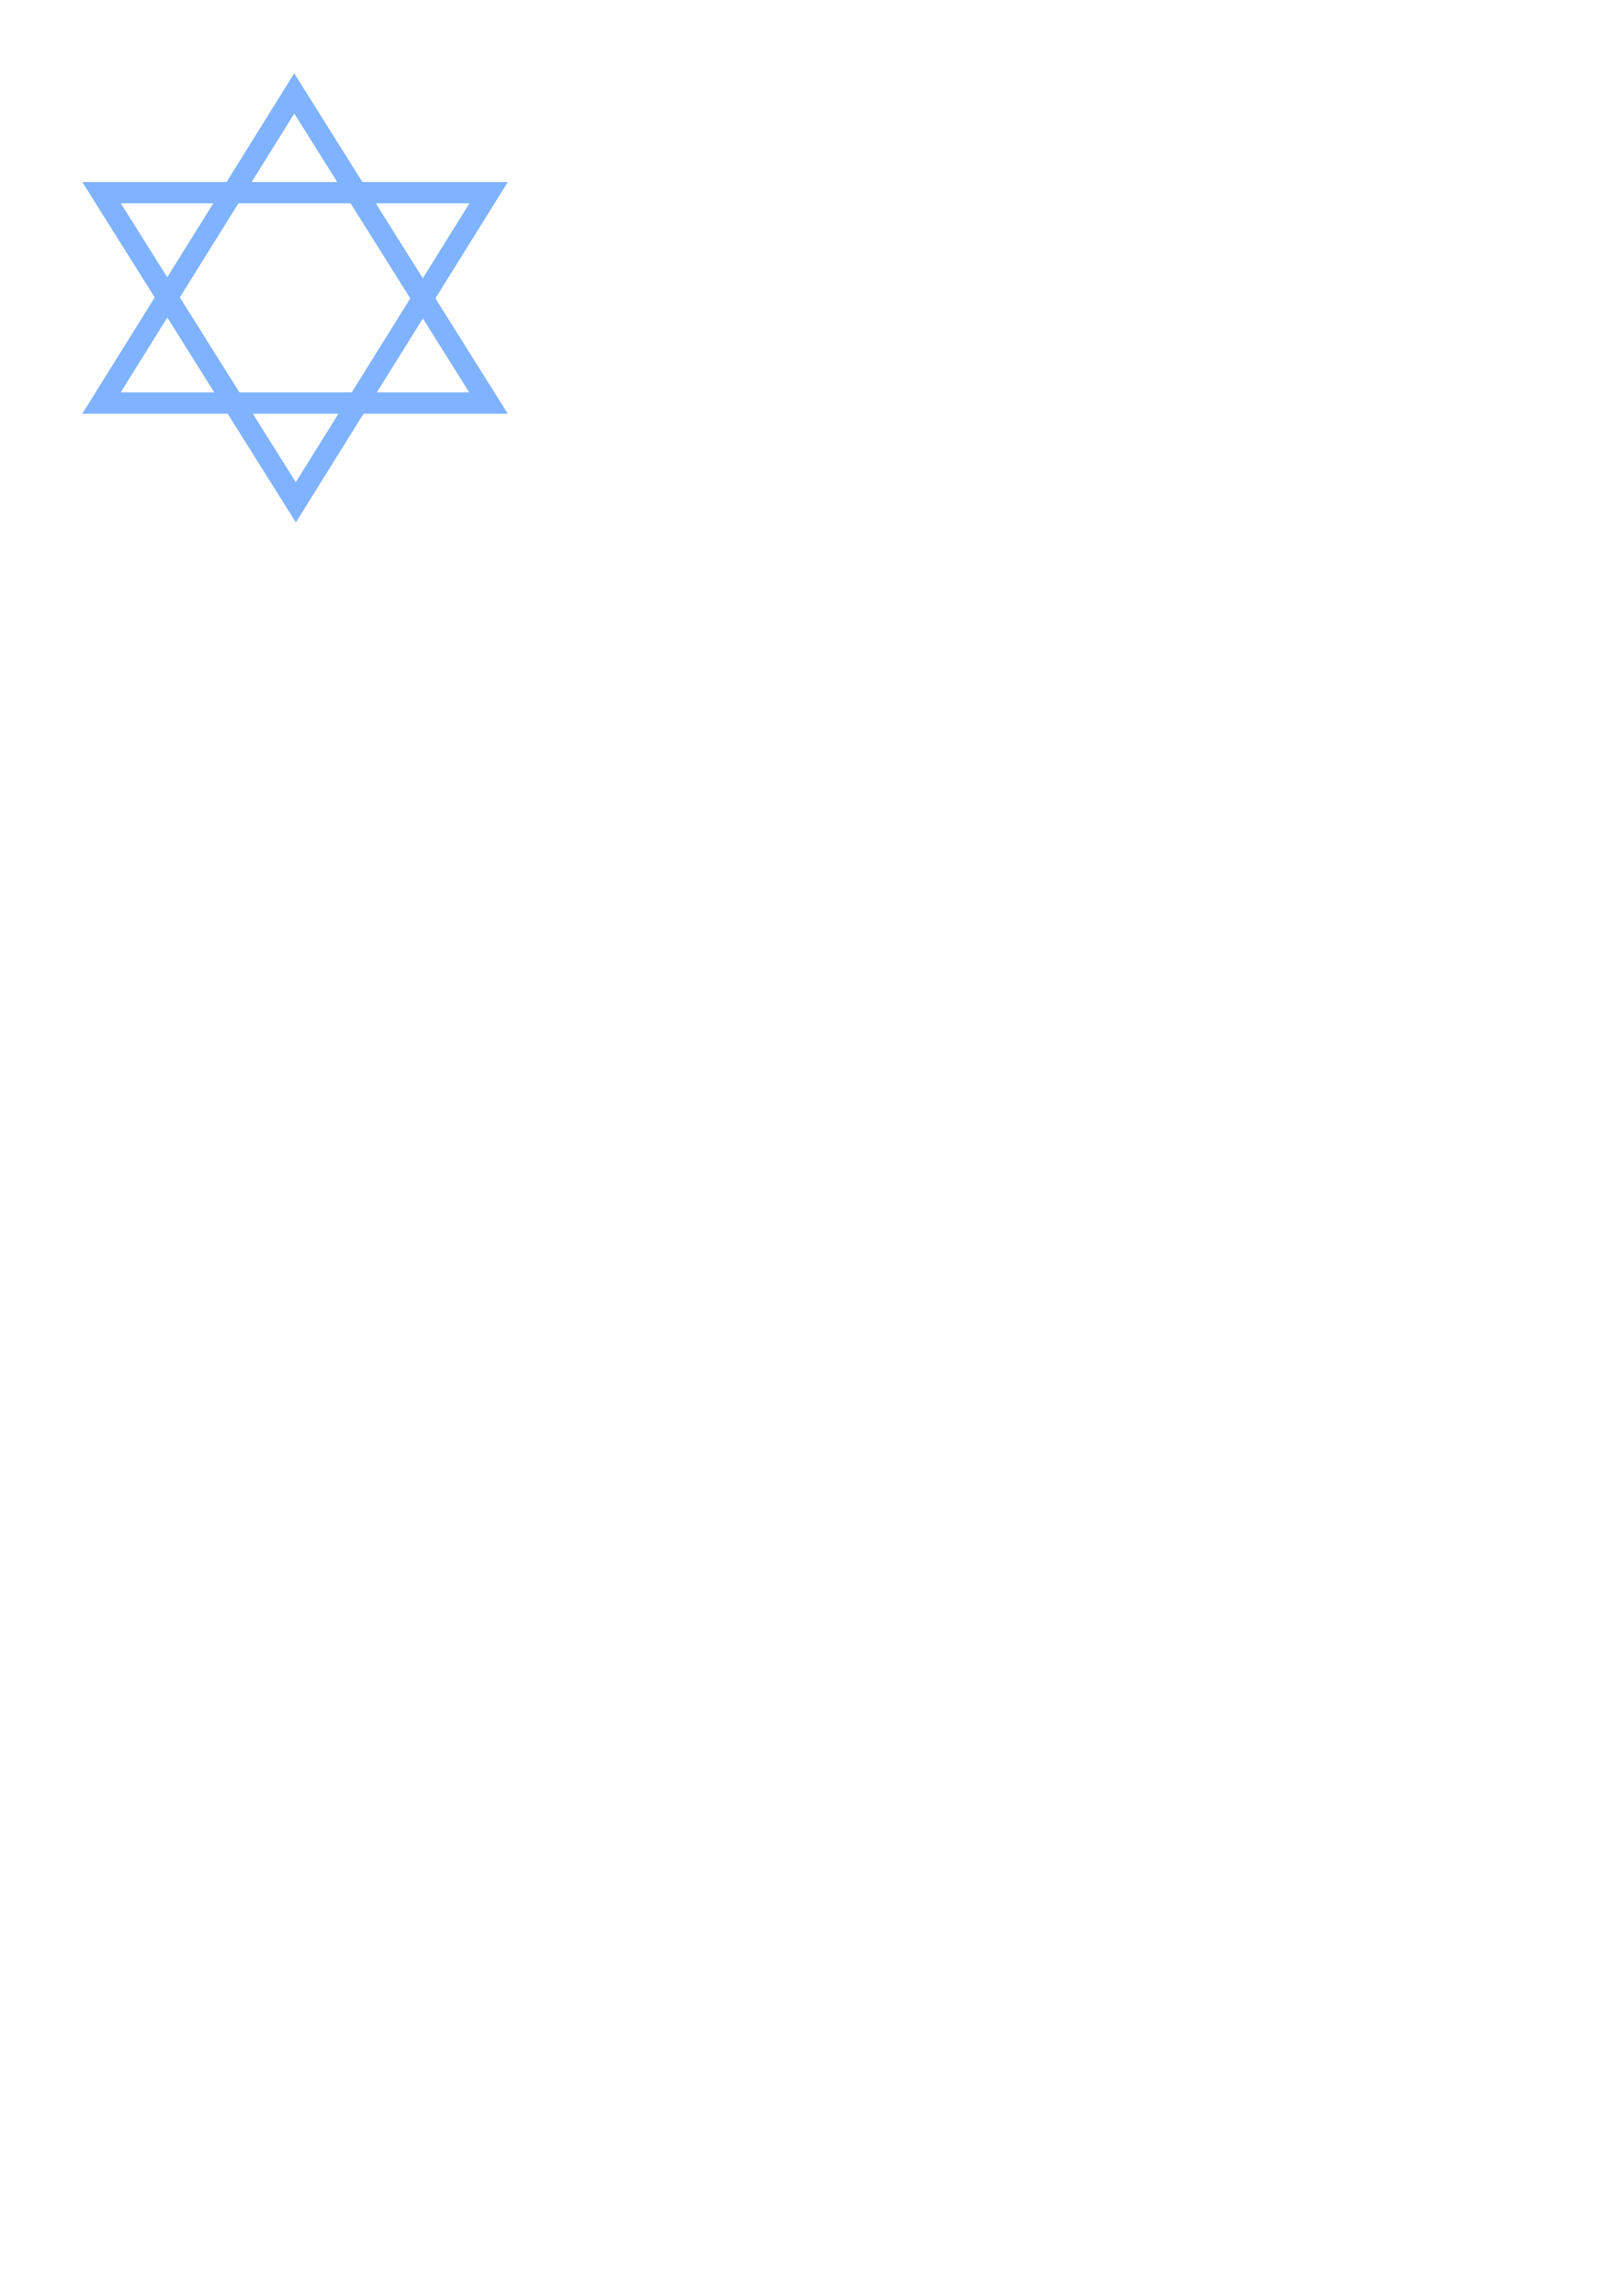
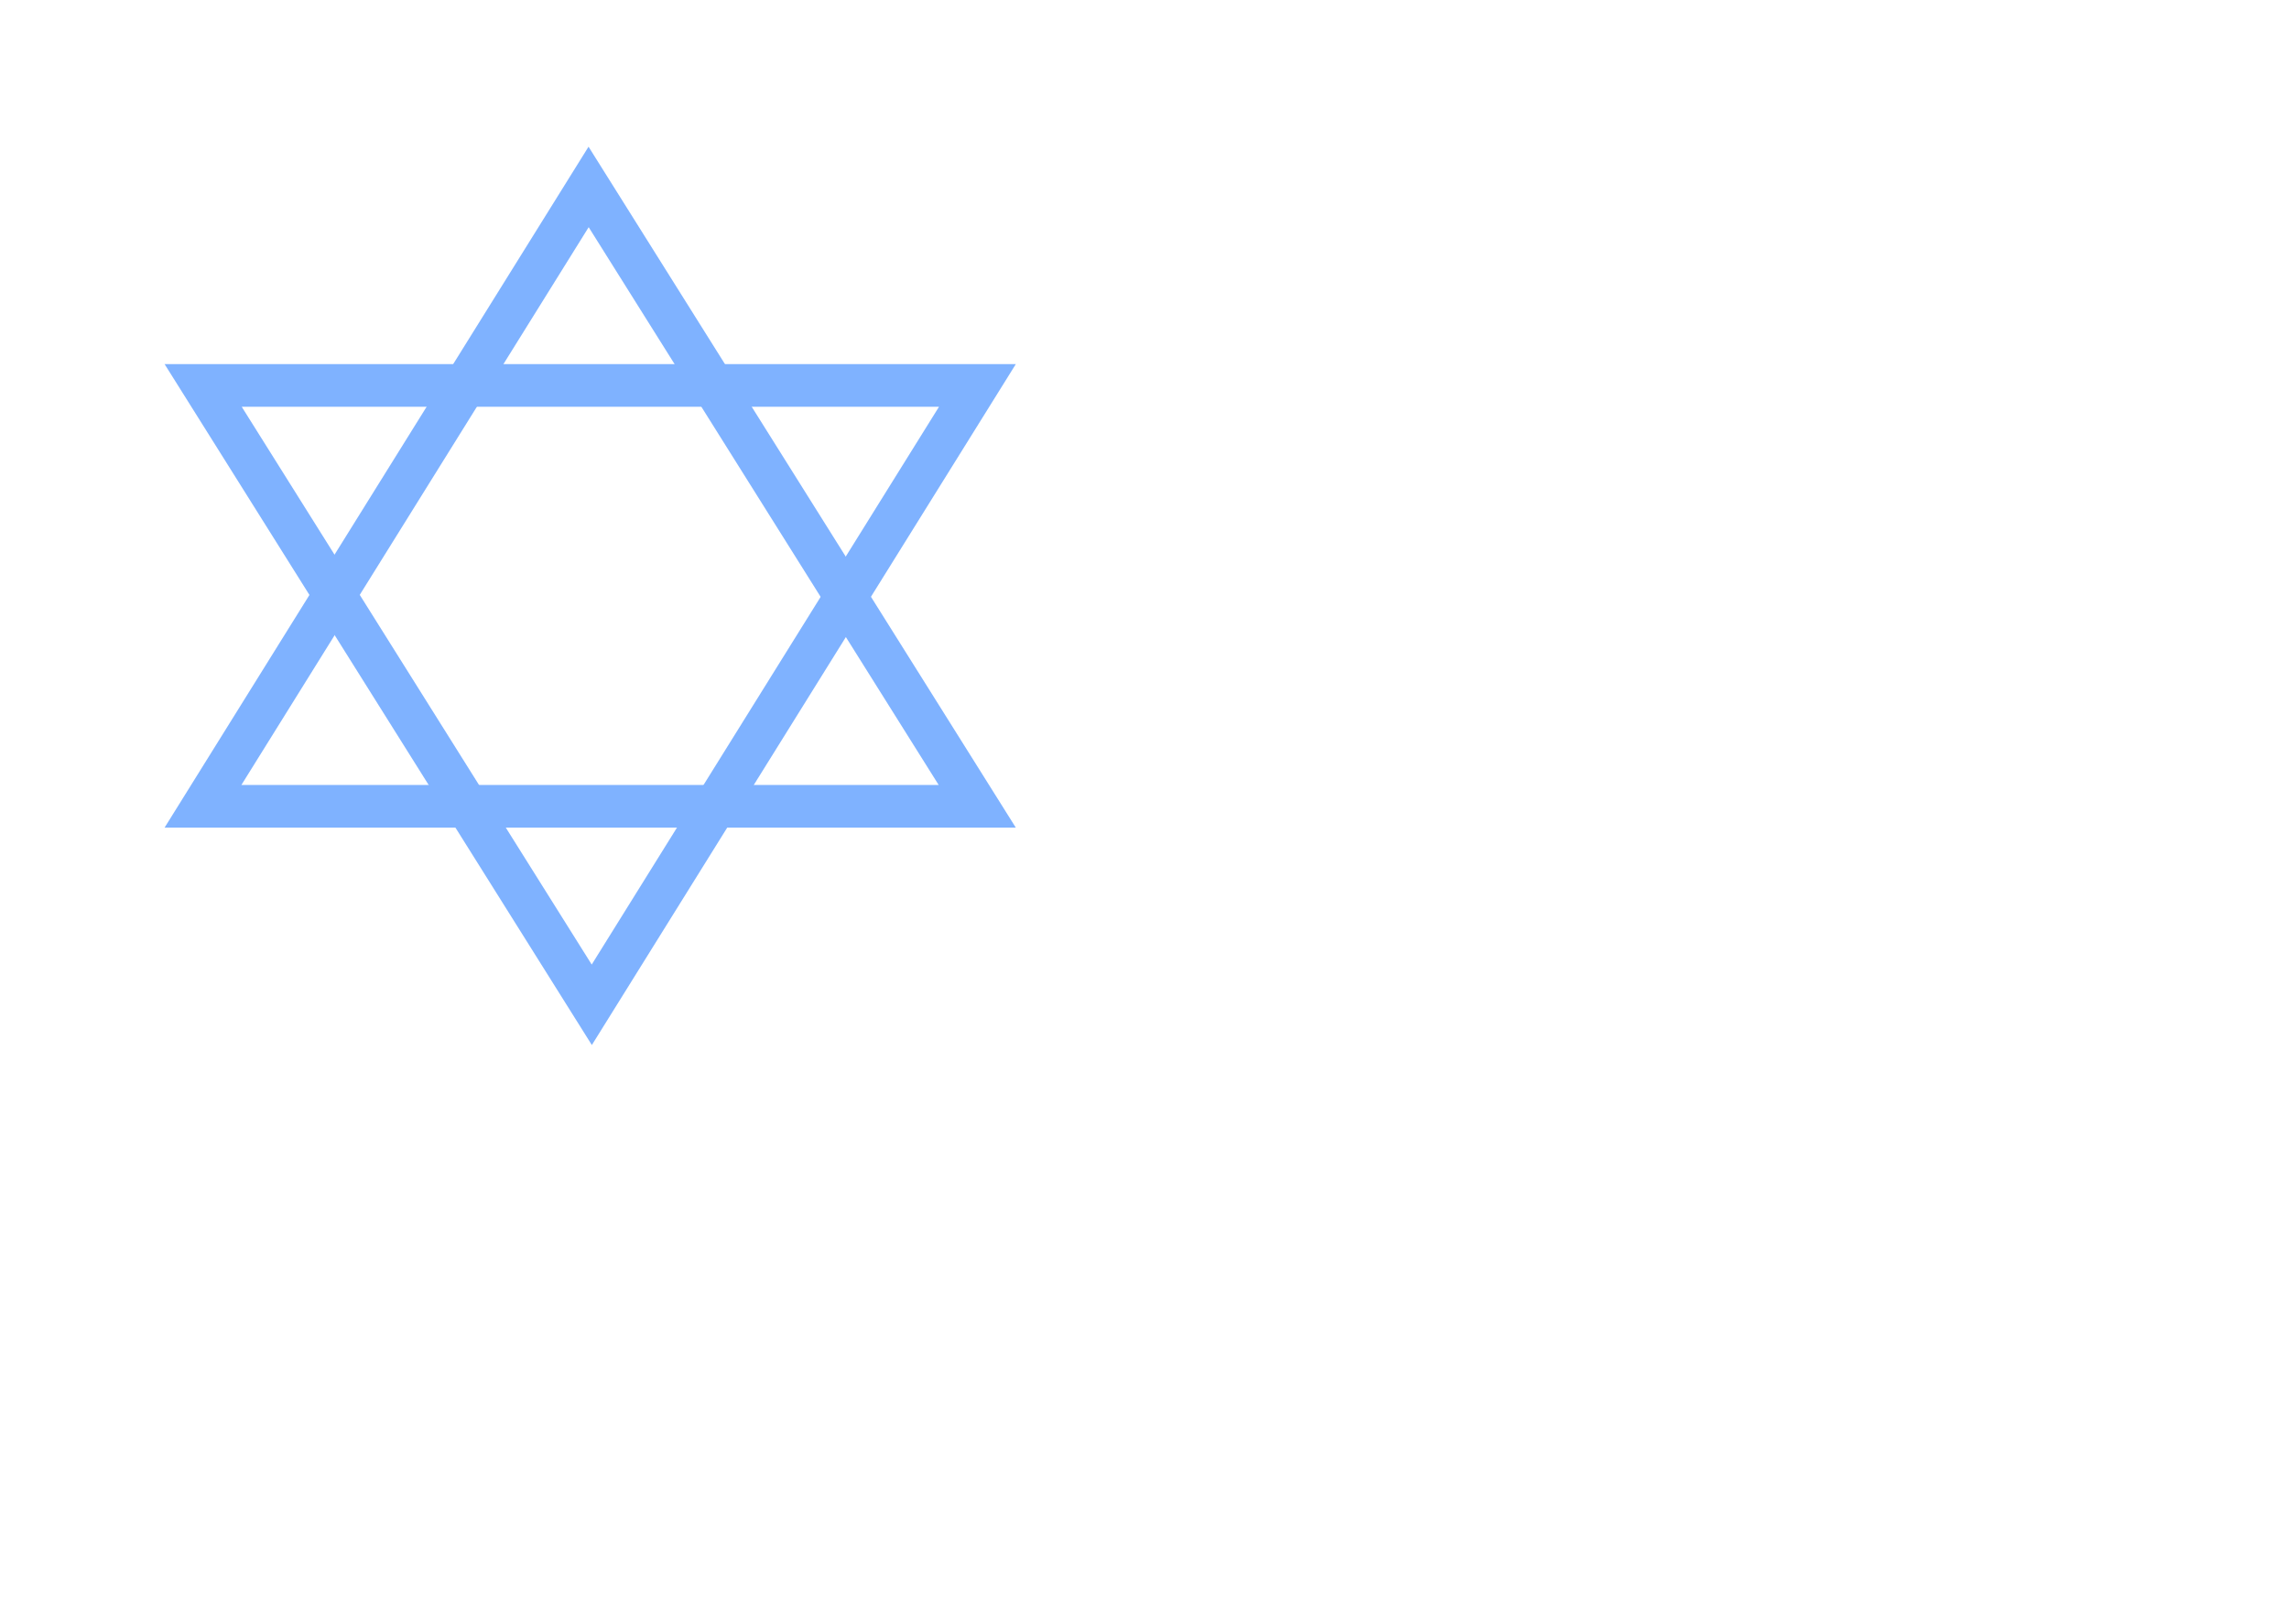
- <svg xmlns="http://www.w3.org/2000/svg" xmlns:xlink="http://www.w3.org/1999/xlink" width="210mm" height="297mm" viewBox="0 0 210 297" version="1.1" id="svg1">
+ <svg xmlns="http://www.w3.org/2000/svg" xmlns:xlink="http://www.w3.org/1999/xlink" width="148mm" height="105mm" viewBox="0 0 148 105" version="1.1" id="svg1">
  <defs id="defs1">
    <linearGradient id="swatch13">
      <stop style="stop-color:#000000;stop-opacity:1;" offset="0" id="stop13" />
    </linearGradient>
    <linearGradient xlink:href="#swatch13" id="linearGradient18" gradientUnits="userSpaceOnUse" gradientTransform="translate(-57.75,25.5)" x1="134.349" y1="102.238" x2="257.959" y2="102.238" />
  </defs>
  <g id="layer1">
    <g id="g16" transform="matrix(0.5472683,0,0,0.5472683,-4.007547,-14.38049)" style="opacity:0.5">
      <path style="fill:none;stroke:#0066ff;stroke-width:5.041;stroke-dasharray:none" d="M 31.324,71.821 H 122.8 L 77.239,145.007 Z" id="path1" />
      <path style="fill:none;stroke:#0066ff;stroke-width:5.041;stroke-dasharray:none" d="M 122.78,121.554 H 31.303 L 76.864,48.368 Z" id="path2" />
    </g>
  </g>
</svg>
